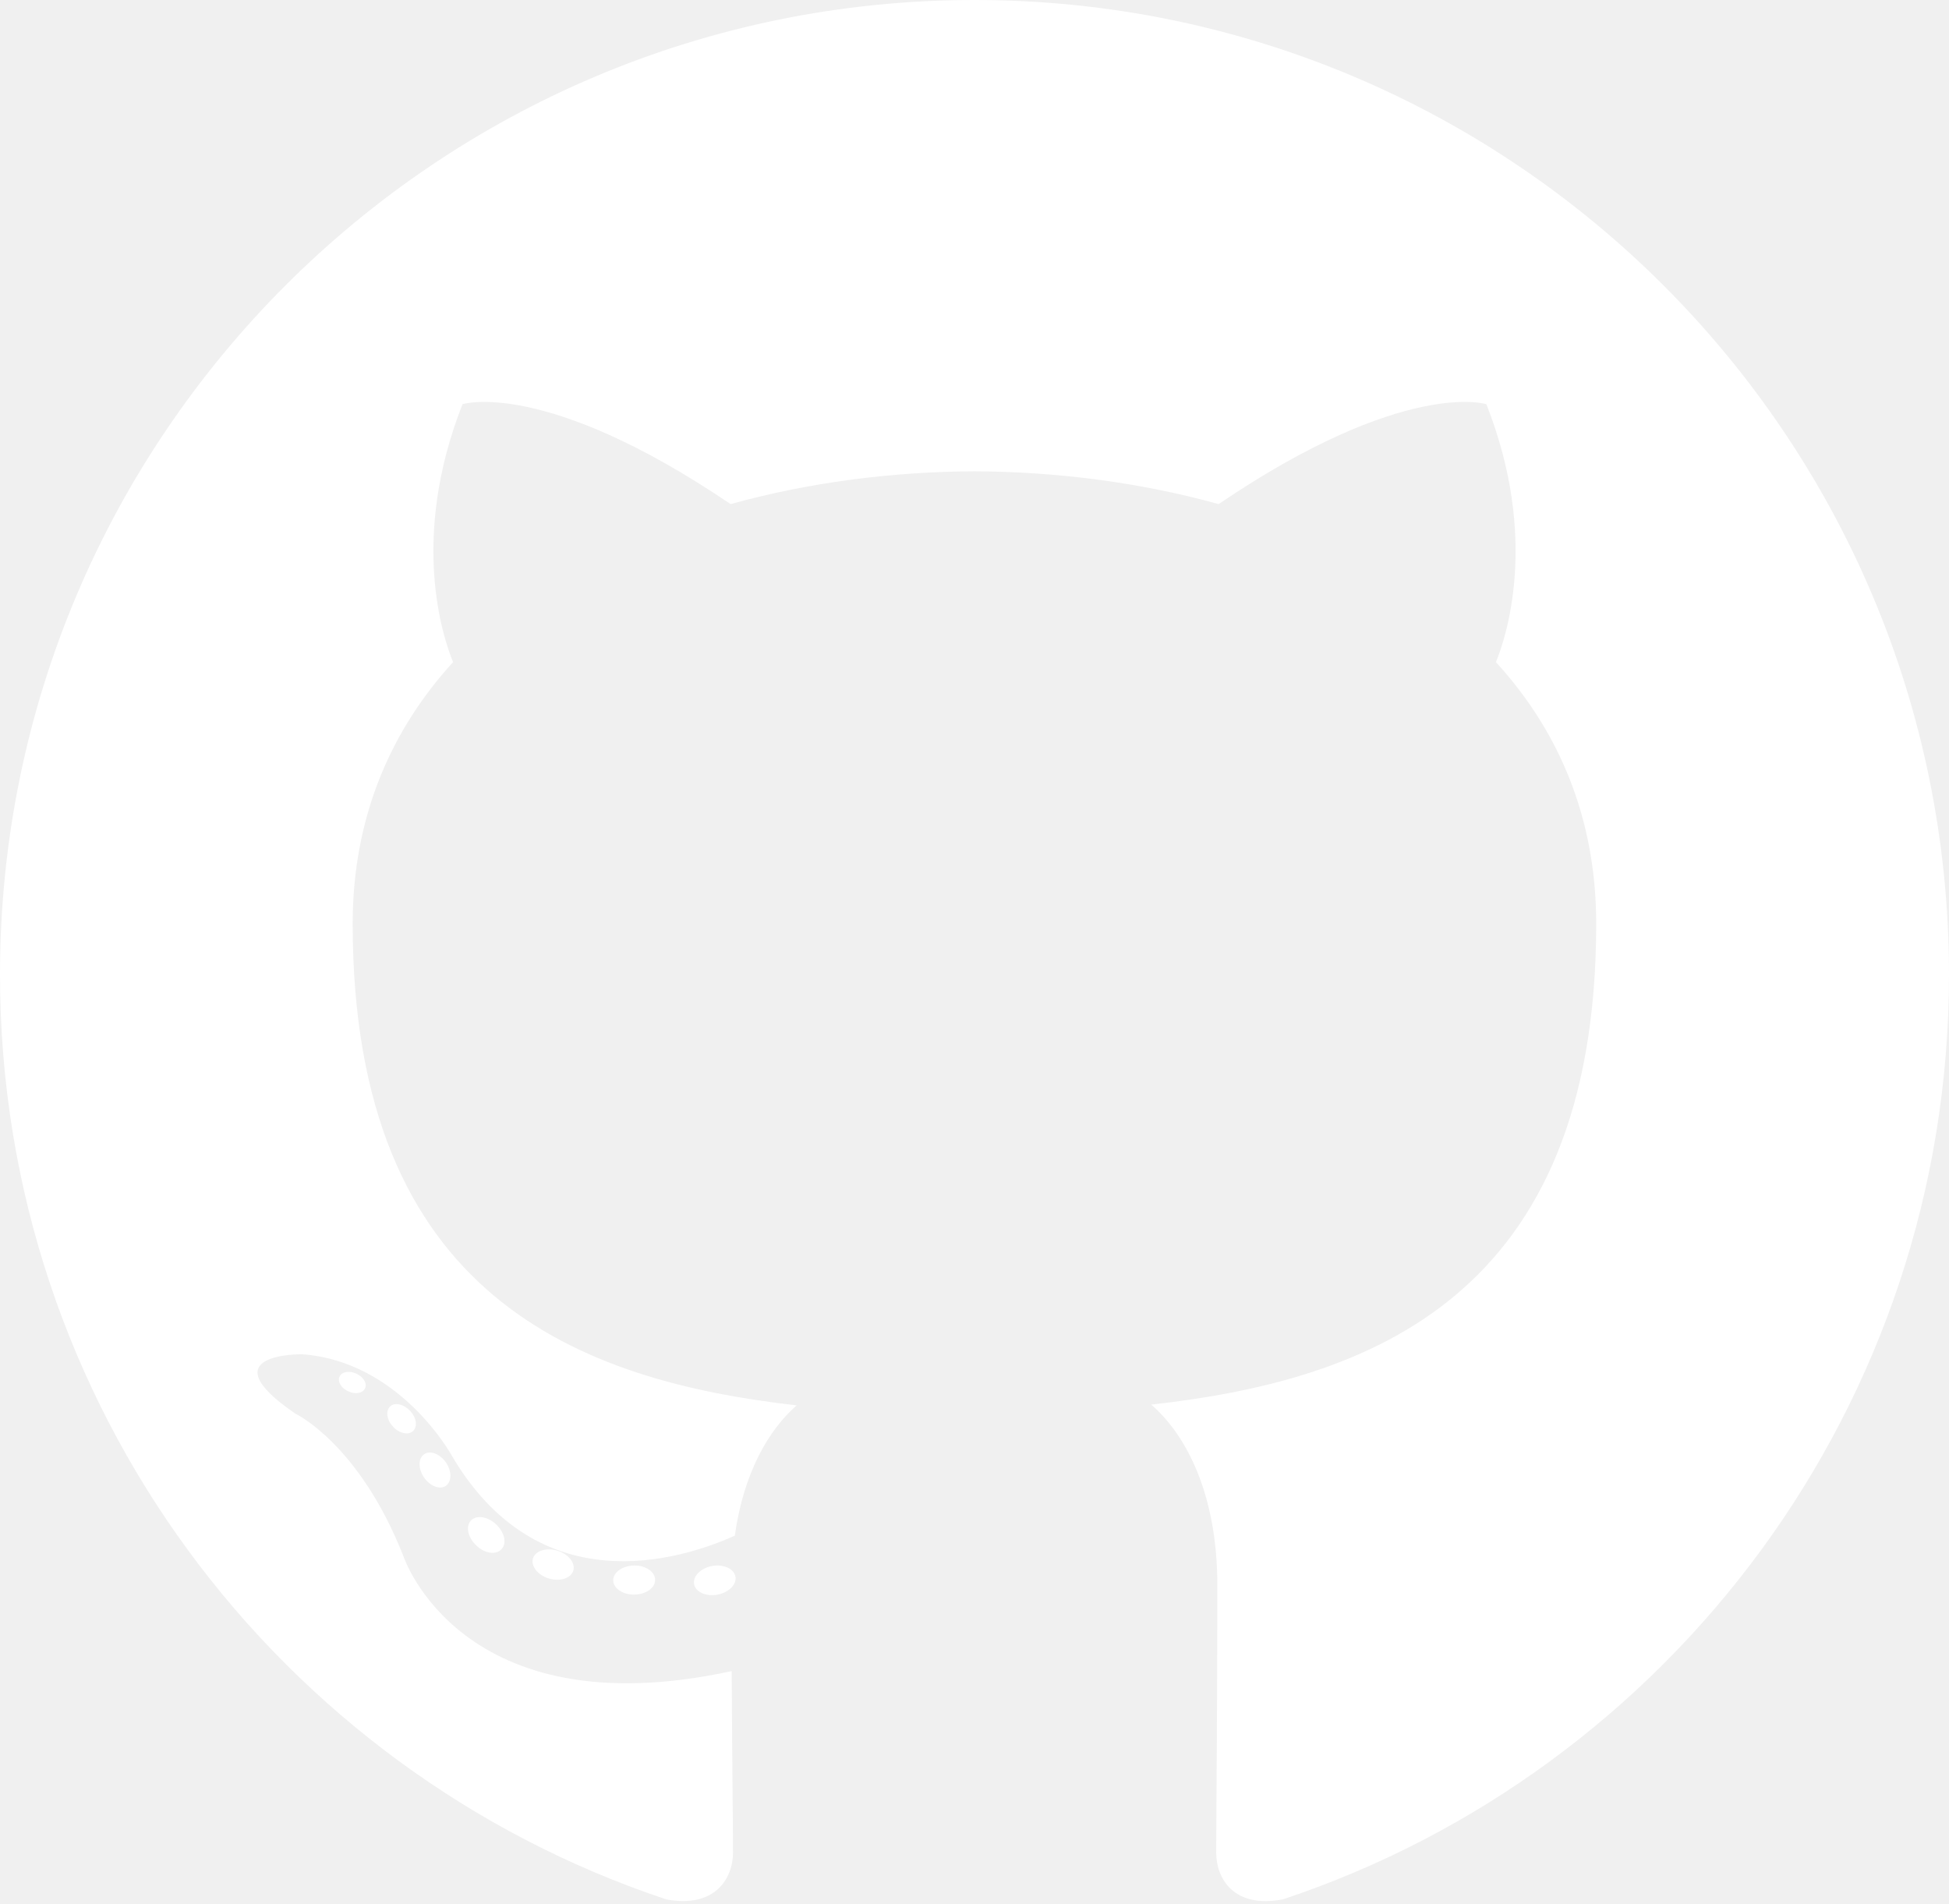
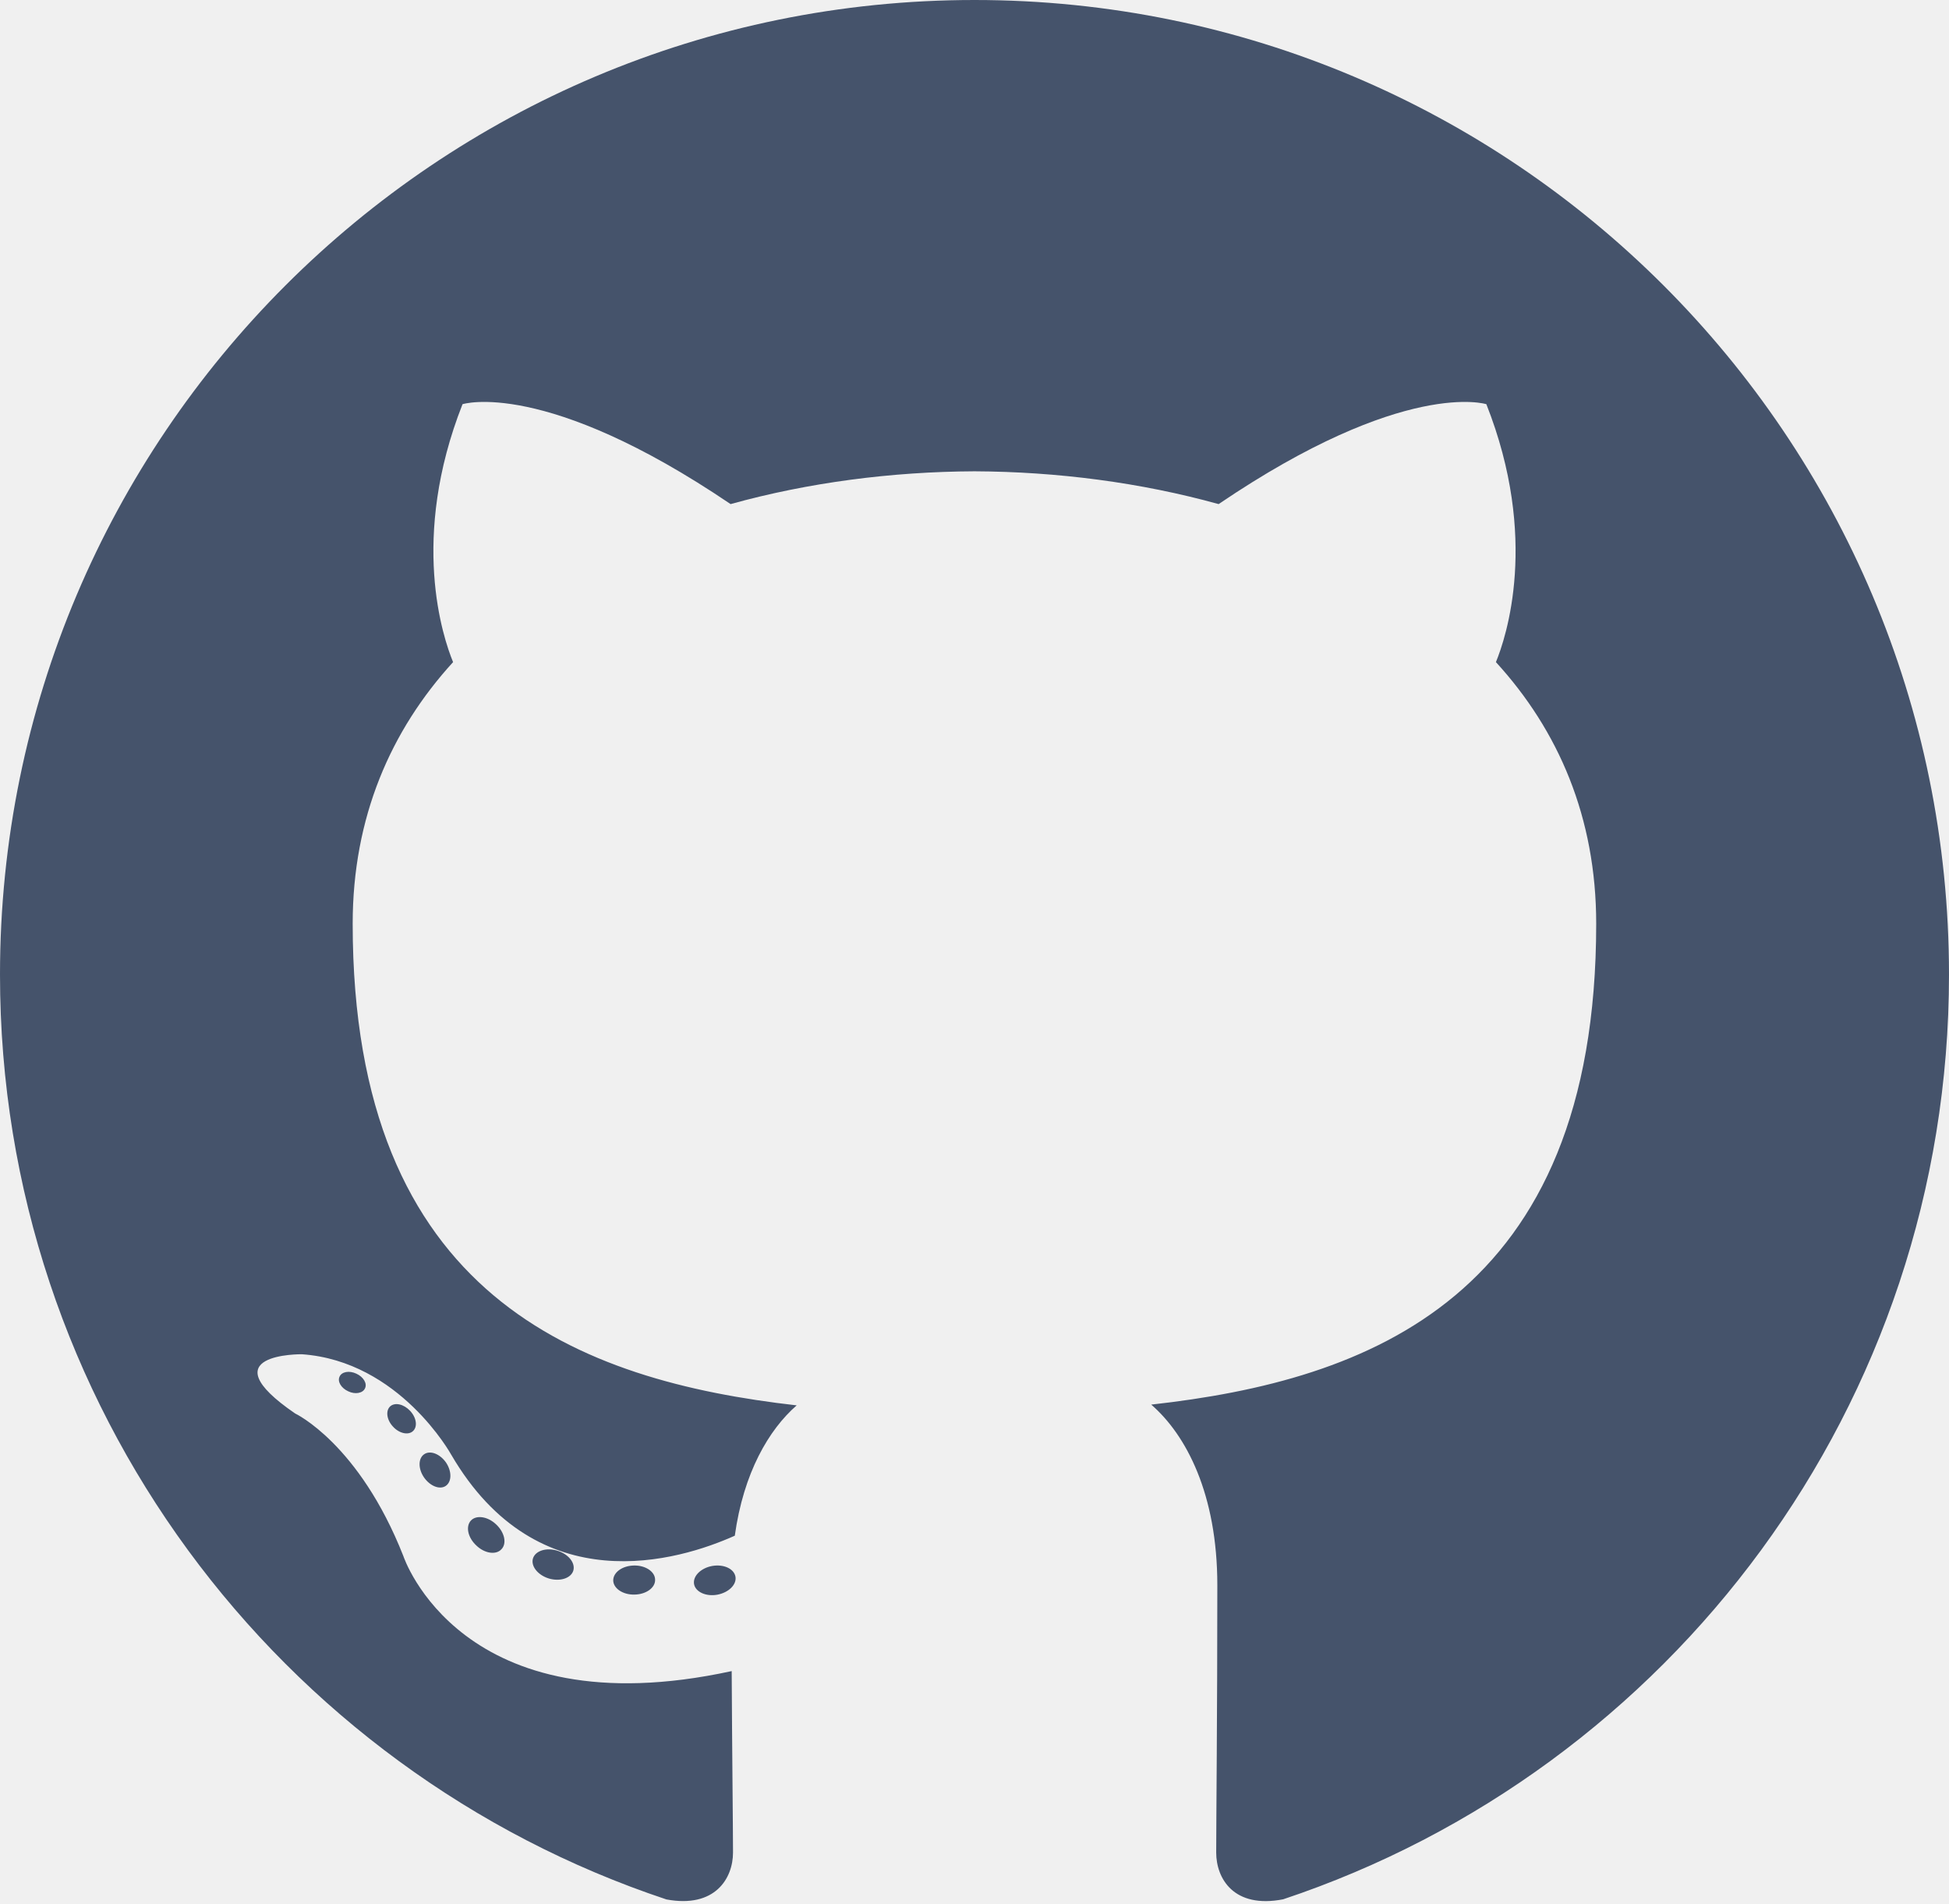
<svg xmlns="http://www.w3.org/2000/svg" height="34px" viewBox="0 0 256 250" version="1.1" preserveAspectRatio="xMidYMid">
  <g>
-     <path d="M128.001,0 C57.317,0 0,57.307 0,128.001 C0,184.555 36.676,232.536 87.535,249.461 C93.932,250.646 96.281,246.684 96.281,243.303 C96.281,240.251 96.162,230.168 96.107,219.472 C60.497,227.215 52.983,204.37 52.983,204.37 C47.16,189.575 38.77,185.641 38.77,185.641 C27.157,177.696 39.646,177.859 39.646,177.859 C52.499,178.762 59.267,191.05 59.267,191.05 C70.684,210.618 89.212,204.961 96.516,201.69 C97.665,193.418 100.982,187.771 104.643,184.574 C76.212,181.338 46.325,170.362 46.325,121.316 C46.325,107.341 51.325,95.922 59.513,86.958 C58.184,83.734 53.803,70.716 60.753,53.084 C60.753,53.084 71.502,49.644 95.963,66.205 C106.173,63.369 117.123,61.947 128.001,61.898 C138.879,61.947 149.838,63.369 160.067,66.205 C184.498,49.644 195.232,53.084 195.232,53.084 C202.199,70.716 197.816,83.734 196.487,86.958 C204.694,95.922 209.66,107.341 209.66,121.316 C209.66,170.479 179.716,181.304 151.213,184.473 C155.804,188.445 159.895,196.235 159.895,208.177 C159.895,225.303 159.747,239.087 159.747,243.303 C159.747,246.71 162.051,250.701 168.539,249.444 C219.37,232.5 256,184.536 256,128.001 C256,57.307 198.691,0 128.001,0 Z M47.941,182.34 C47.659,182.976 46.658,183.167 45.747,182.73 C44.818,182.313 44.297,181.446 44.598,180.808 C44.873,180.153 45.876,179.97 46.802,180.409 C47.733,180.827 48.263,181.702 47.941,182.34 Z M54.237,187.958 C53.626,188.524 52.433,188.261 51.623,187.367 C50.786,186.475 50.629,185.281 51.248,184.707 C51.878,184.141 53.035,184.406 53.874,185.298 C54.712,186.201 54.875,187.386 54.237,187.958 Z M58.556,195.146 C57.772,195.691 56.49,195.18 55.697,194.042 C54.913,192.904 54.913,191.539 55.714,190.992 C56.509,190.445 57.772,190.937 58.575,192.067 C59.357,193.224 59.357,194.589 58.556,195.146 Z M65.861,203.471 C65.16,204.245 63.665,204.037 62.572,202.982 C61.452,201.949 61.141,200.485 61.845,199.711 C62.555,198.935 64.058,199.153 65.16,200.201 C66.27,201.231 66.61,202.706 65.861,203.471 Z M75.303,206.282 C74.993,207.284 73.554,207.74 72.104,207.314 C70.656,206.875 69.709,205.701 70.001,204.688 C70.302,203.679 71.748,203.204 73.208,203.66 C74.654,204.096 75.604,205.262 75.303,206.282 Z M86.047,207.474 C86.083,208.529 84.854,209.405 83.332,209.424 C81.801,209.458 80.563,208.603 80.546,207.565 C80.546,206.499 81.748,205.632 83.279,205.606 C84.801,205.577 86.047,206.424 86.047,207.474 Z M96.602,207.069 C96.784,208.099 95.727,209.157 94.215,209.439 C92.73,209.71 91.354,209.074 91.165,208.053 C90.981,206.997 92.058,205.939 93.541,205.666 C95.055,205.403 96.409,206.022 96.602,207.069 Z" fill="white" />
+     <path d="M128.001,0 C57.317,0 0,57.307 0,128.001 C0,184.555 36.676,232.536 87.535,249.461 C93.932,250.646 96.281,246.684 96.281,243.303 C96.281,240.251 96.162,230.168 96.107,219.472 C60.497,227.215 52.983,204.37 52.983,204.37 C47.16,189.575 38.77,185.641 38.77,185.641 C27.157,177.696 39.646,177.859 39.646,177.859 C52.499,178.762 59.267,191.05 59.267,191.05 C70.684,210.618 89.212,204.961 96.516,201.69 C97.665,193.418 100.982,187.771 104.643,184.574 C76.212,181.338 46.325,170.362 46.325,121.316 C46.325,107.341 51.325,95.922 59.513,86.958 C58.184,83.734 53.803,70.716 60.753,53.084 C60.753,53.084 71.502,49.644 95.963,66.205 C106.173,63.369 117.123,61.947 128.001,61.898 C138.879,61.947 149.838,63.369 160.067,66.205 C184.498,49.644 195.232,53.084 195.232,53.084 C202.199,70.716 197.816,83.734 196.487,86.958 C204.694,95.922 209.66,107.341 209.66,121.316 C209.66,170.479 179.716,181.304 151.213,184.473 C155.804,188.445 159.895,196.235 159.895,208.177 C159.895,225.303 159.747,239.087 159.747,243.303 C159.747,246.71 162.051,250.701 168.539,249.444 C219.37,232.5 256,184.536 256,128.001 C256,57.307 198.691,0 128.001,0 Z M47.941,182.34 C47.659,182.976 46.658,183.167 45.747,182.73 C44.818,182.313 44.297,181.446 44.598,180.808 C44.873,180.153 45.876,179.97 46.802,180.409 C47.733,180.827 48.263,181.702 47.941,182.34 Z M54.237,187.958 C53.626,188.524 52.433,188.261 51.623,187.367 C50.786,186.475 50.629,185.281 51.248,184.707 C51.878,184.141 53.035,184.406 53.874,185.298 C54.712,186.201 54.875,187.386 54.237,187.958 Z M58.556,195.146 C57.772,195.691 56.49,195.18 55.697,194.042 C54.913,192.904 54.913,191.539 55.714,190.992 C56.509,190.445 57.772,190.937 58.575,192.067 C59.357,193.224 59.357,194.589 58.556,195.146 Z M65.861,203.471 C65.16,204.245 63.665,204.037 62.572,202.982 C61.452,201.949 61.141,200.485 61.845,199.711 C62.555,198.935 64.058,199.153 65.16,200.201 C66.27,201.231 66.61,202.706 65.861,203.471 Z M75.303,206.282 C74.993,207.284 73.554,207.74 72.104,207.314 C70.656,206.875 69.709,205.701 70.001,204.688 C70.302,203.679 71.748,203.204 73.208,203.66 C74.654,204.096 75.604,205.262 75.303,206.282 Z M86.047,207.474 C86.083,208.529 84.854,209.405 83.332,209.424 C81.801,209.458 80.563,208.603 80.546,207.565 C80.546,206.499 81.748,205.632 83.279,205.606 C84.801,205.577 86.047,206.424 86.047,207.474 Z M96.602,207.069 C96.784,208.099 95.727,209.157 94.215,209.439 C92.73,209.71 91.354,209.074 91.165,208.053 C90.981,206.997 92.058,205.939 93.541,205.666 C95.055,205.403 96.409,206.022 96.602,207.069 Z" fill="#45536B" />
  </g>
</svg>
